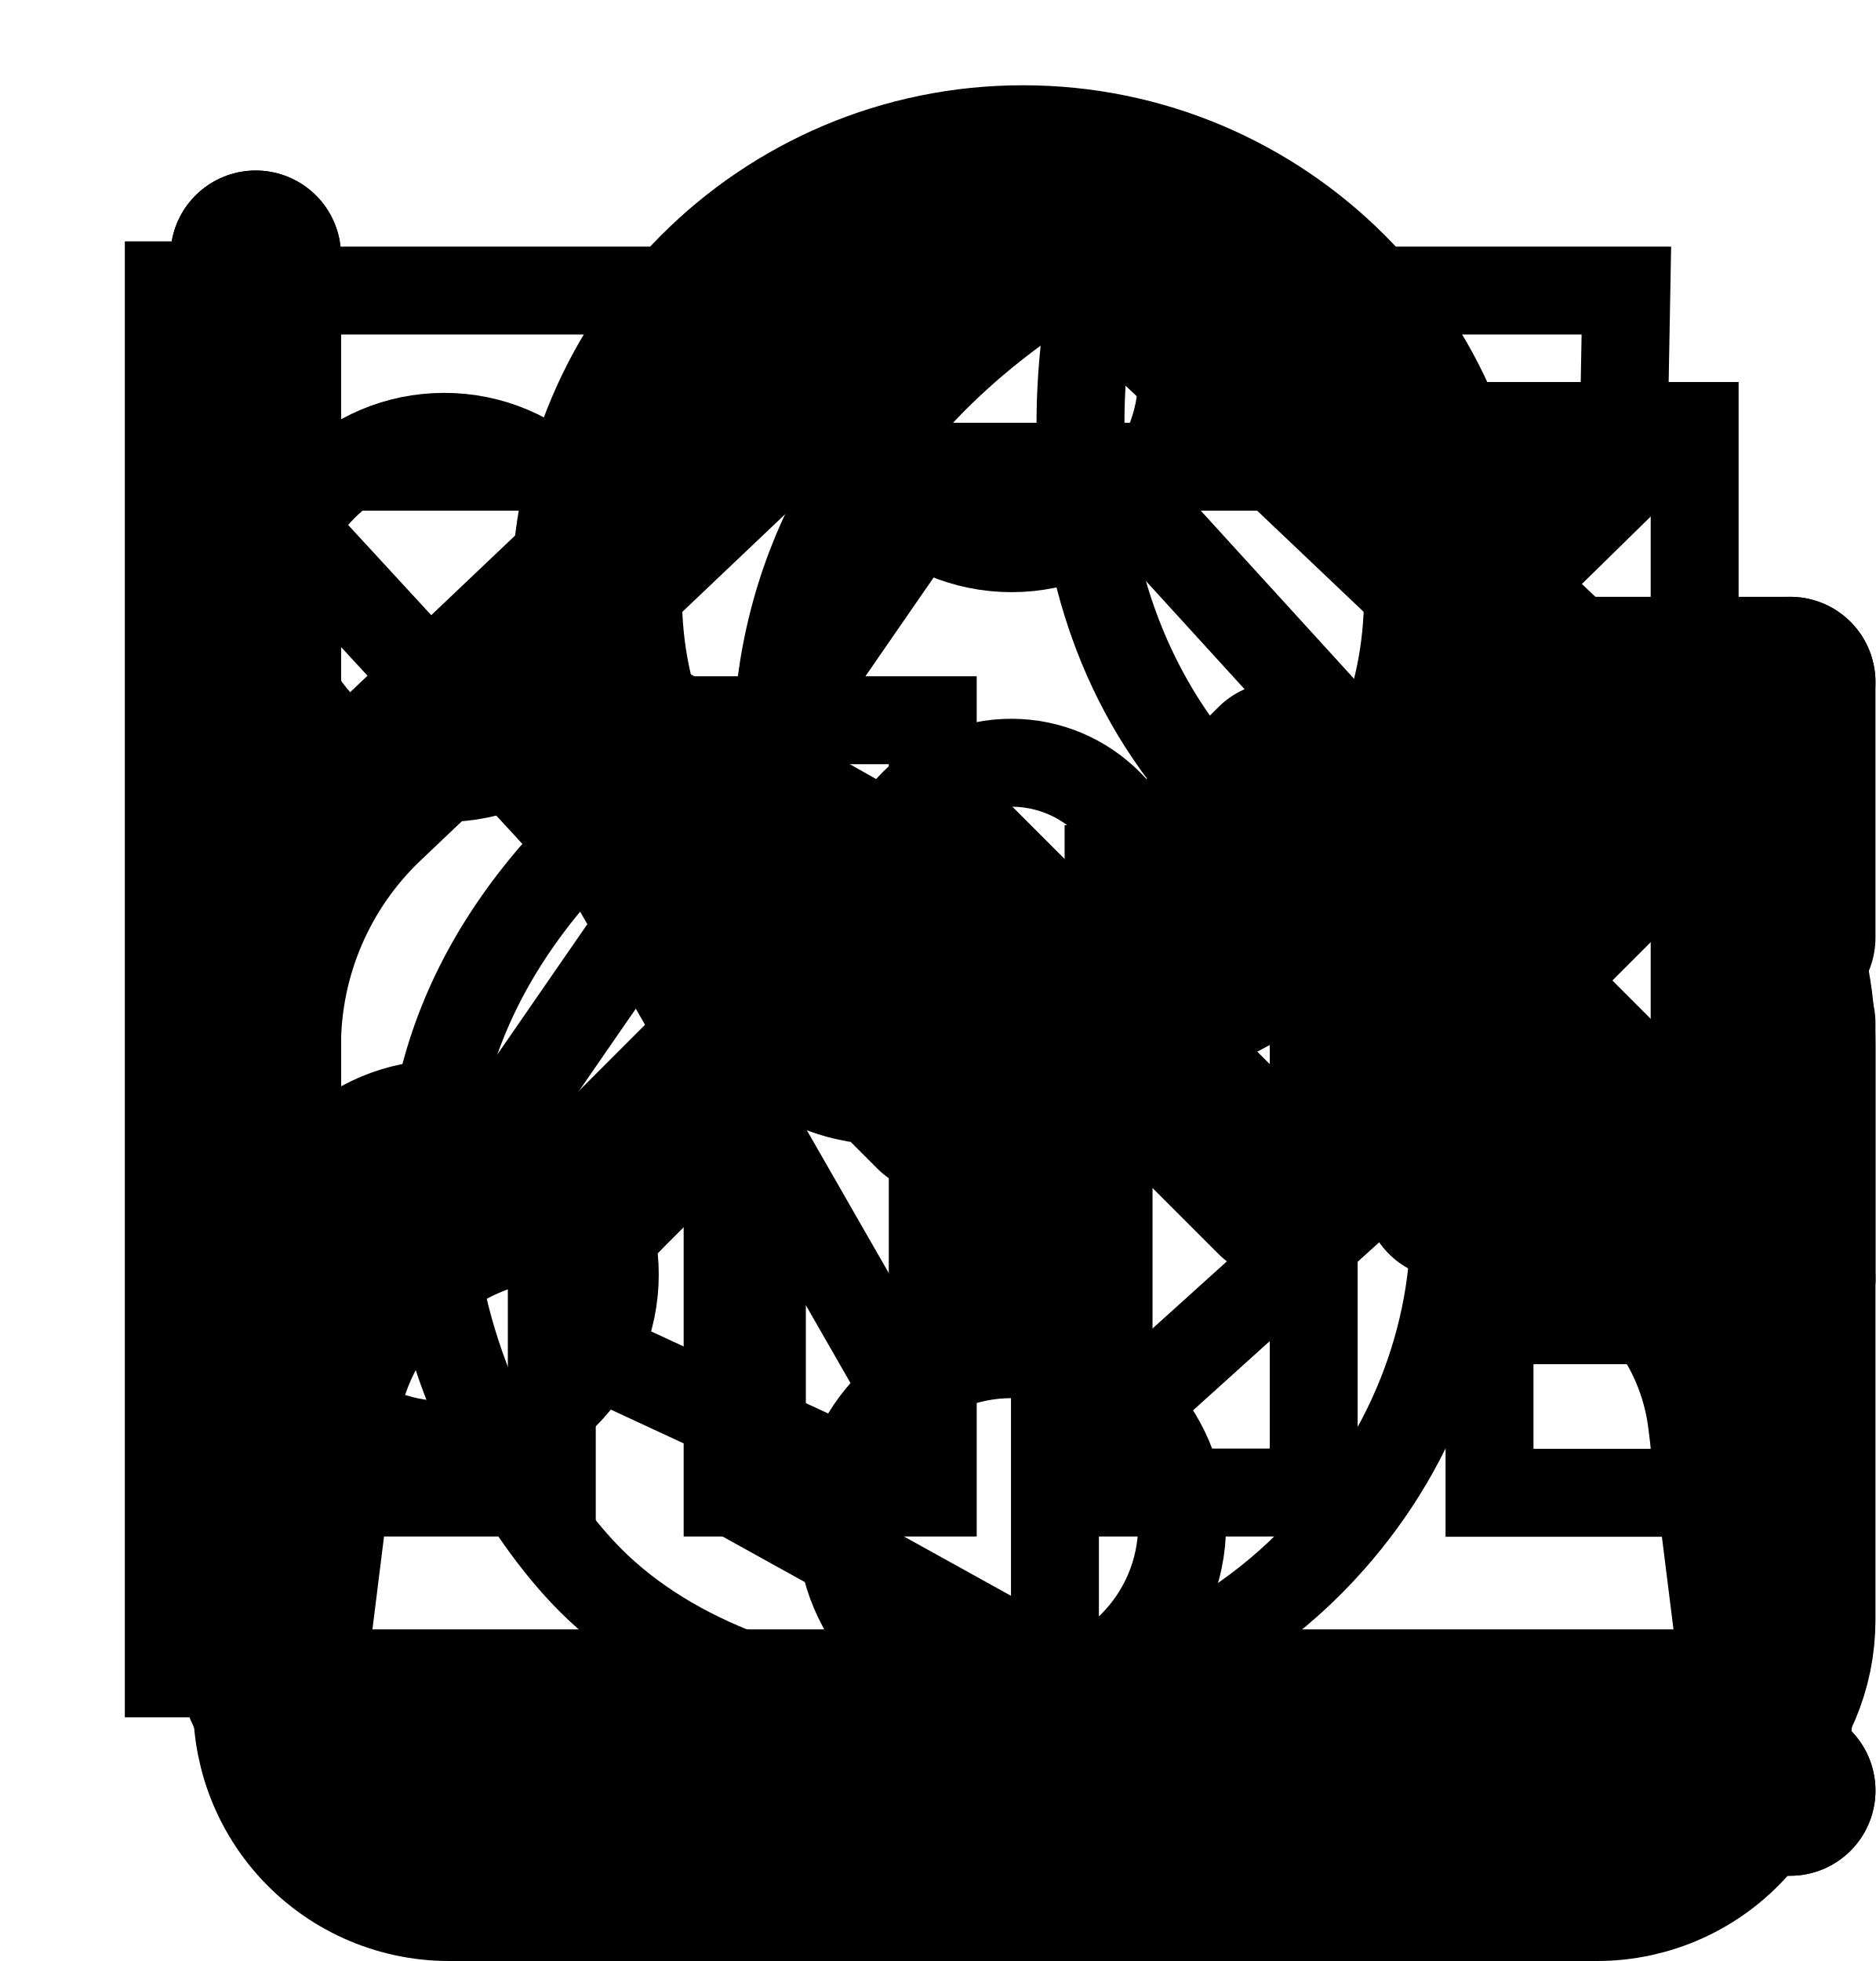
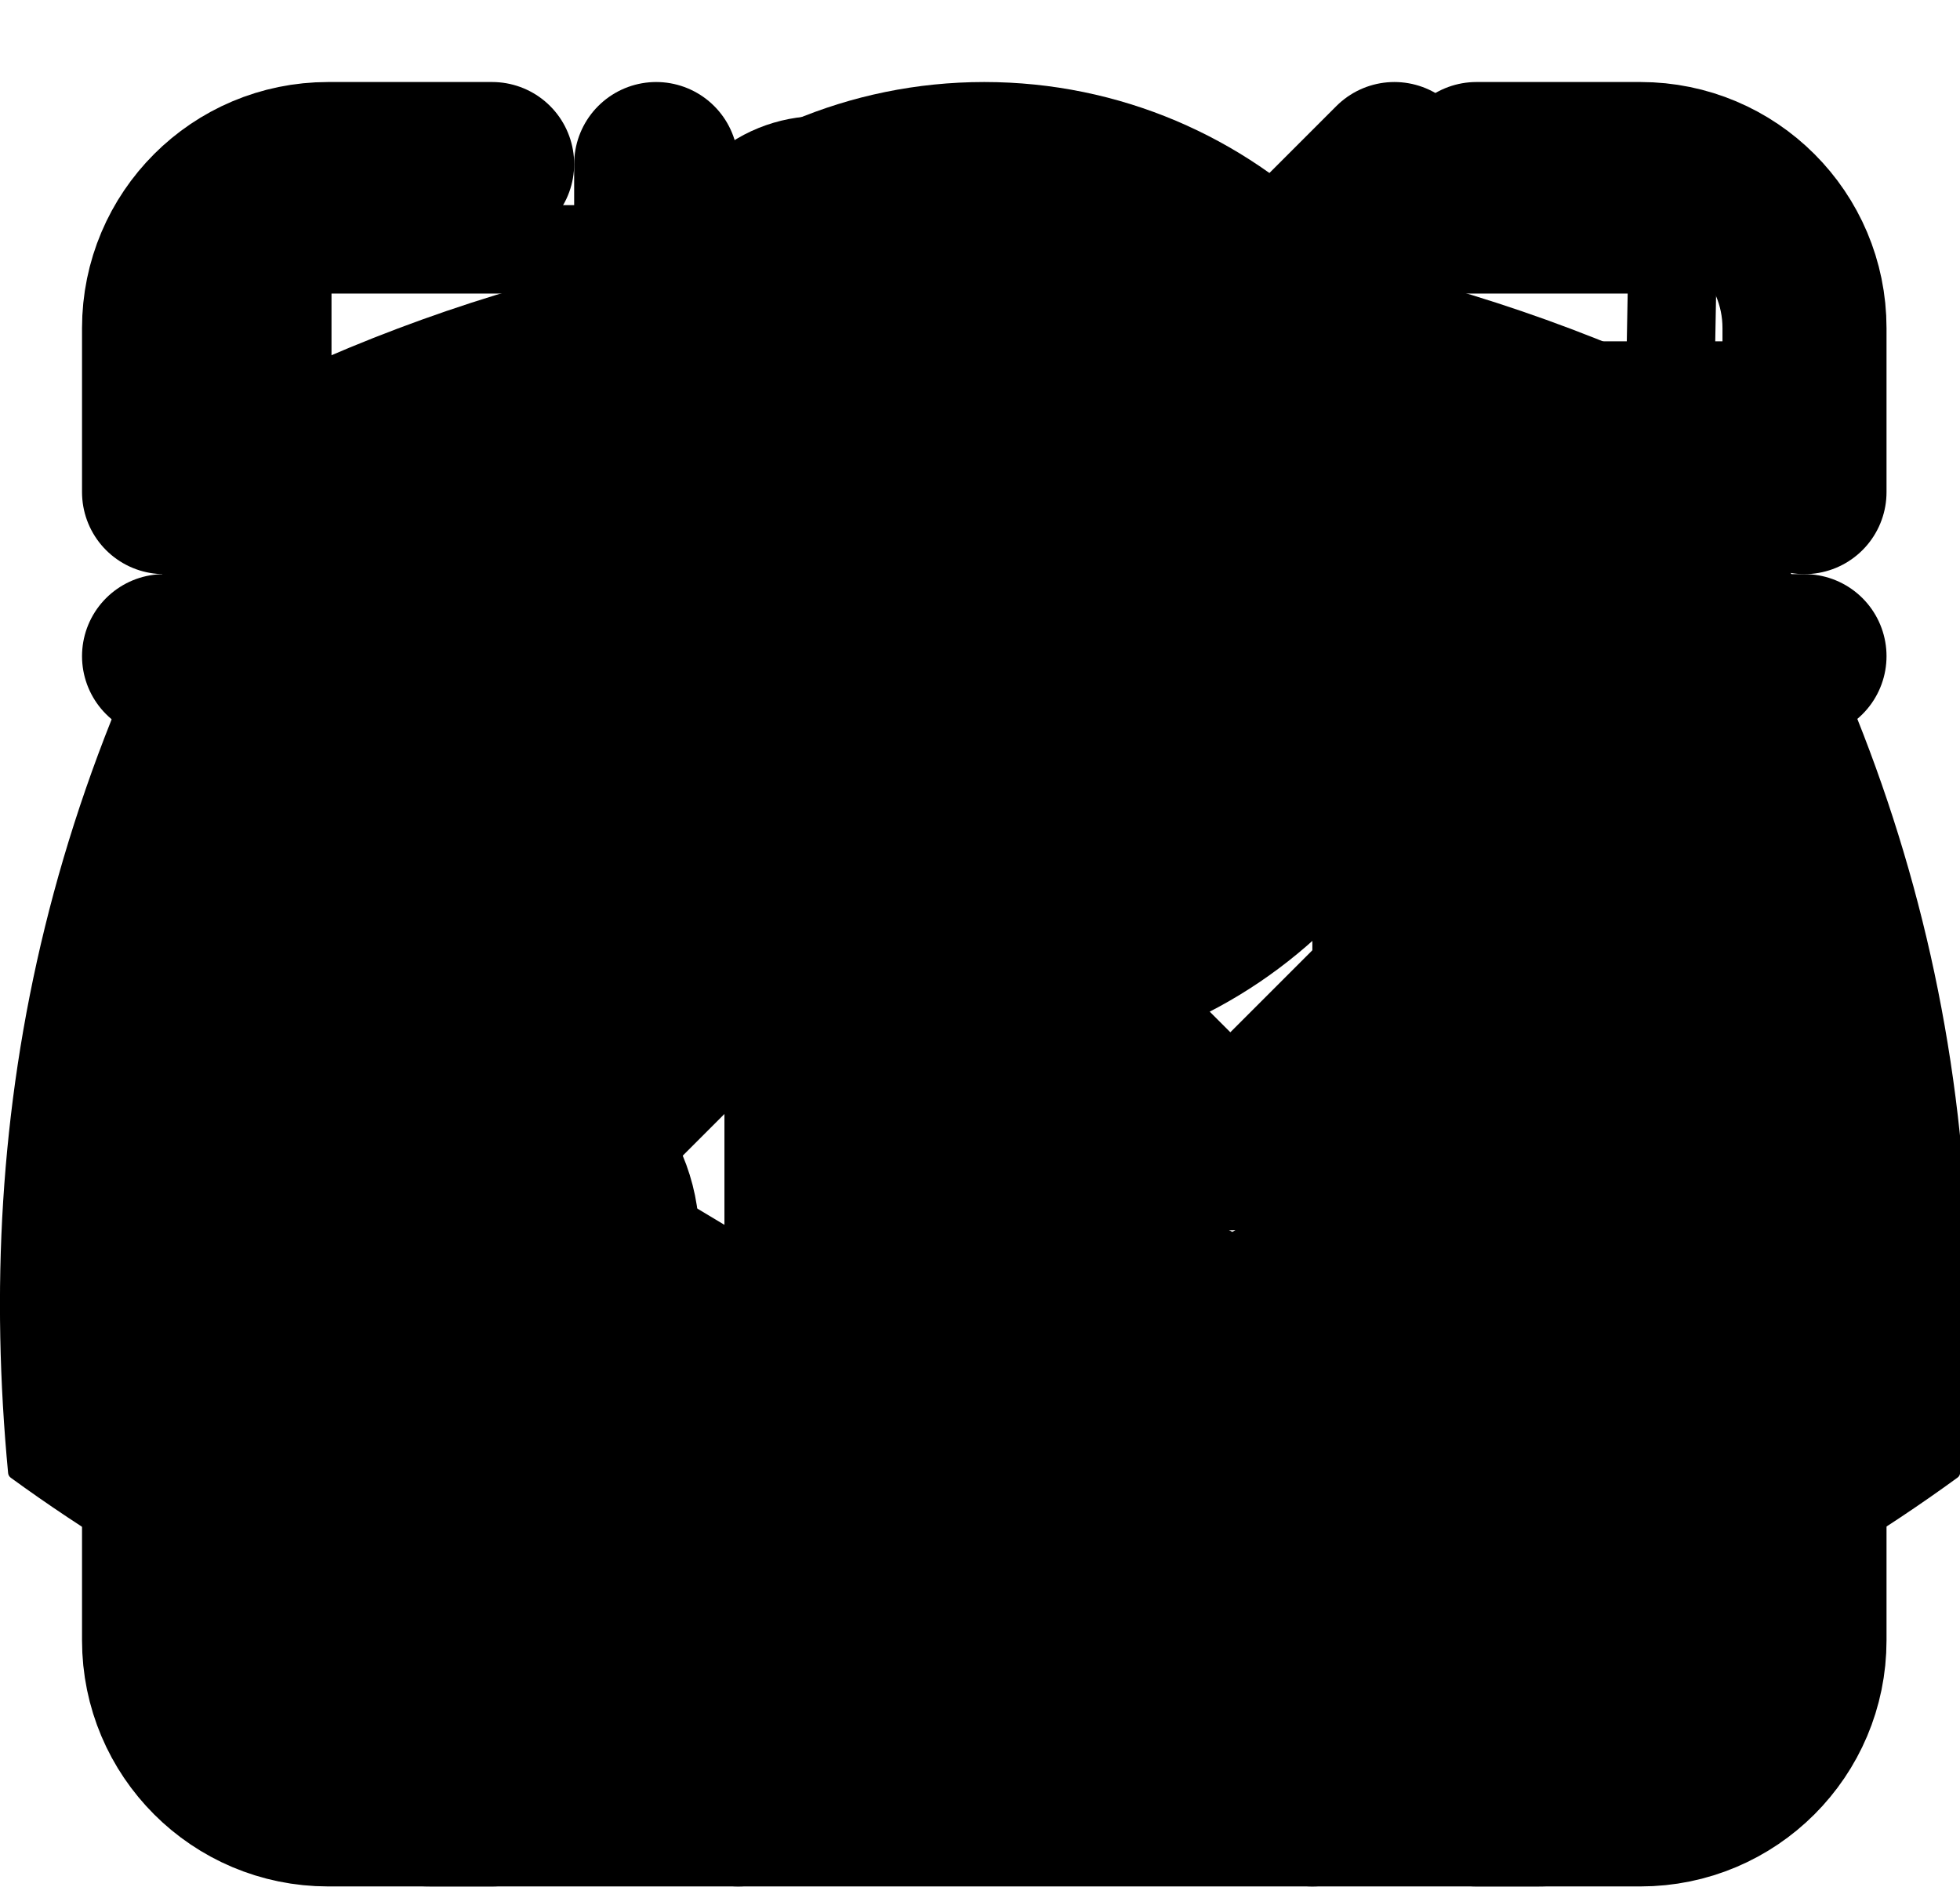
<svg xmlns="http://www.w3.org/2000/svg">
  <svg id="algorithm" viewBox="0 0 64 64" stroke-width="3" stroke="currentColor" fill="none">
    <circle cx="34.52" cy="11.43" r="5.82" />
    <circle cx="53.63" cy="31.6" r="5.82" />
    <circle cx="34.52" cy="50.57" r="5.82" />
    <circle cx="15.16" cy="42.03" r="5.82" />
    <circle cx="15.16" cy="19.27" r="5.82" />
    <circle cx="34.51" cy="29.27" r="4.7" />
    <line x1="20.17" y1="16.3" x2="28.9" y2="12.93" />
    <line x1="38.6" y1="15.59" x2="49.48" y2="27.52" />
    <line x1="50.07" y1="36.2" x2="38.67" y2="46.49" />
    <line x1="18.36" y1="24.13" x2="30.91" y2="46.01" />
    <line x1="20.31" y1="44.74" x2="28.7" y2="48.63" />
    <line x1="17.34" y1="36.63" x2="31.37" y2="16.32" />
    <line x1="20.52" y1="21.55" x2="30.34" y2="27.1" />
    <line x1="39.22" y1="29.8" x2="47.81" y2="30.45" />
    <line x1="34.51" y1="33.98" x2="34.52" y2="44.74" />
  </svg>
  <svg id="filter" viewBox="0 0 64 64" stroke-width="3" stroke="currentColor" fill="none">
    <polygon points="8.5 8.46 55.5 8.46 55.38 15 36 34 36 55.54 26 50 26 34 8.5 15 8.5 8.46" />
    <line x1="8.5" y1="14.47" x2="55.5" y2="14.47" />
  </svg>
  <svg id="fire" viewBox="0 0 64 64" stroke-width="3" stroke="currentColor" fill="none">
    <path d="M37.34,7.36a.12.12,0,0,1,.18.13c-.47,1.86-2.78,12.63,5.57,19.62,8.16,6.84,8.41,17.13,2.33,24-7.27,8.23-19.84,6.78-25.25,1.37C16.36,48.69,9.44,36.33,21.29,26a.1.1,0,0,1,.16,0c.29,1.23,2.3,9,7.66,10,.25,0,.37-.11.25-.34C27.78,32.6,20.66,17,37.34,7.36Z" stroke-linecap="round" />
  </svg>
  <svg id="graph" viewBox="0 0 64 64" stroke-width="3" stroke="currentColor" fill="none">
    <rect x="11.83" y="38.02" width="7" height="11.45" />
    <rect x="24.83" y="23.12" width="7" height="26.35" />
    <rect x="37.83" y="28.2" width="7" height="21.27" />
    <rect x="50.83" y="13.08" width="7" height="36.4" />
    <polyline points="5.76 6.78 5.76 55.64 61.7 55.64" />
  </svg>
  <svg id="home" width="36" height="36" viewBox="0 0 24 24" fill="none" stroke="currentColor" stroke-width="2" stroke-linecap="round" stroke-linejoin="round" class="ai ai-Home">
    <path d="M21 19v-6.733a4 4 0 0 0-1.245-2.9L13.378 3.31a2 2 0 0 0-2.755 0L4.245 9.367A4 4 0 0 0 3 12.267V19a2 2 0 0 0 2 2h14a2 2 0 0 0 2-2z" />
  </svg>
  <svg id="statistics-down" width="36" height="36" viewBox="0 0 24 24" fill="none" stroke="currentColor" stroke-width="2" stroke-linecap="round" stroke-linejoin="round" class="ai ai-StatisticDown">
    <path d="M3 3v16a2 2 0 0 0 2 2h16" />
    <path d="M7 9l4 4 4-4 6 6" />
    <path d="M18 15h3v-3" />
  </svg>
  <svg id="statistics-up" width="36" height="36" viewBox="0 0 24 24" fill="none" stroke="currentColor" stroke-width="2" stroke-linecap="round" stroke-linejoin="round" class="ai ai-StatisticUp">
    <path d="M3 3v16a2 2 0 0 0 2 2h16" />
    <path d="M7 14l4-4 4 4 6-6" />
    <path d="M18 8h3v3" />
  </svg>
  <svg id="person" width="36" height="36" viewBox="0 0 24 24" fill="none" stroke="currentColor" stroke-width="2" stroke-linecap="round" stroke-linejoin="round" class="ai ai-Person">
    <circle cx="12" cy="7" r="5" />
    <path d="M17 14h.352a3 3 0 0 1 2.976 2.628l.391 3.124A2 2 0 0 1 18.734 22H5.266a2 2 0 0 1-1.985-2.248l.39-3.124A3 3 0 0 1 6.649 14H7" />
  </svg>
+   <svg id="ticket" width="36" height="36" viewBox="0 0 24 24" fill="none" stroke="currentColor" stroke-width="2" stroke-linecap="round" stroke-linejoin="round" class="ai ai-Ticket">
+     <path d="M8.707 3.293c-.39.39-.369 1.021-.138 1.523a2.83 2.83 0 0 1-3.753 3.753c-.502-.23-1.133-.252-1.523.138l-.586.586a1 1 0 0 0 0 1.414l10.586 10.586a1 1 0 0 0 1.414 0l.586-.586c.39-.39.369-1.021.138-1.523a2.83 2.83 0 0 1 3.753-3.753c.502.23 1.133.252 1.523-.138l.586-.586a1 1 0 0 0 0-1.414L10.707 2.707a1 1 0 0 0-1.414 0l-.586.586z" />
+   </svg>
+   <svg id="reality" width="36" height="36" viewBox="0 0 24 24" fill="none" stroke="currentColor" stroke-width="2" stroke-linecap="round" stroke-linejoin="round" class="ai ai-AugmentedReality">
+     <path d="M10.971 6.617a2 2 0 0 1 2.058 0l3.486 2.092a1 1 0 0 1 .485.857v4.302a2 2 0 0 1-.971 1.715l-3 1.8a2 2 0 0 1-2.058 0l-3-1.8A2 2 0 0 1 7 13.868V9.566a1 1 0 0 1 .486-.857l3.485-2.092z" />
+     <path d="M7 9l5 2.759m0 0L17 9m-5 2.759V17" />
+     <path d="M6 2H4a2 2 0 0 0-2 2v2" />
+     <path d="M18 22h2a2 2 0 0 0 2-2v-2" />
+     <path d="M22 6V4a2 2 0 0 0-2-2h-2" />
+     <path d="M2 18v2a2 2 0 0 0 2 2h2" />
+   </svg>
+   <svg id="computing" width="36" height="36" viewBox="0 0 24 24" fill="none" stroke="currentColor" stroke-width="2" stroke-linecap="round" stroke-linejoin="round" class="ai ai-Computing">
+     <rect x="5" y="5" width="14" height="14" rx="2" />
+     <path d="M8 5V2" />
+     <path d="M16 5V3l1-1" />
+     <path d="M16 22v-3" />
+     <path d="M9 22v-3" />
+     <path d="M5 8H2" />
+     <path d="M22 8h-3" />
+     <path d="M22 16h-3" />
+     <path d="M5 16H3l-1 1" />
+   </svg>
+   <svg id="discord" width="36" height="36" viewBox="0 0 24 24" fill="currentColor" stroke-width="2" class="ai ai-DiscordFill">
+     <path d="M20.317 4.492c-1.53-.69-3.17-1.2-4.885-1.49a.075.075 0 0 0-.079.036c-.21.369-.444.85-.608 1.23a18.566 18.566 0 0 0-5.487 0 12.36 12.36 0 0 0-.617-1.23A.077.077 0 0 0 8.562 3c-1.714.29-3.354.8-4.885 1.491a.07.07 0 0 0-.032.027C.533 9.093-.32 13.555.099 17.961a.08.08 0 0 0 .031.055 20.03 20.03 0 0 0 5.993 2.98.078.078 0 0 0 .084-.026c.462-.62.874-1.275 1.226-1.963.021-.04.001-.088-.041-.104a13.201 13.201 0 0 1-1.872-.878.075.075 0 0 1-.008-.125c.126-.093.252-.19.372-.287a.075.075 0 0 1 .078-.01c3.927 1.764 8.18 1.764 12.061 0a.075.075 0 0 1 .079.009c.12.098.245.195.372.288a.075.075 0 0 1-.006.125c-.598.344-1.22.635-1.873.877a.075.075 0 0 0-.041.105c.36.687.772 1.341 1.225 1.962a.077.077 0 0 0 .084.028 19.963 19.963 0 0 0 6.002-2.981.076.076 0 0 0 .032-.054c.5-5.094-.838-9.52-3.549-13.442a.06.06 0 0 0-.031-.028zM8.02 15.278c-1.182 0-2.157-1.069-2.157-2.38 0-1.312.956-2.38 2.157-2.38 1.21 0 2.176 1.077 2.157 2.38 0 1.312-.956 2.38-2.157 2.38zm7.975 0c-1.183 0-2.157-1.069-2.157-2.38 0-1.312.955-2.38 2.157-2.38 1.21 0 2.176 1.077 2.157 2.38 0 1.312-.946 2.38-2.157 2.38z" />
+   </svg>
</svg>
